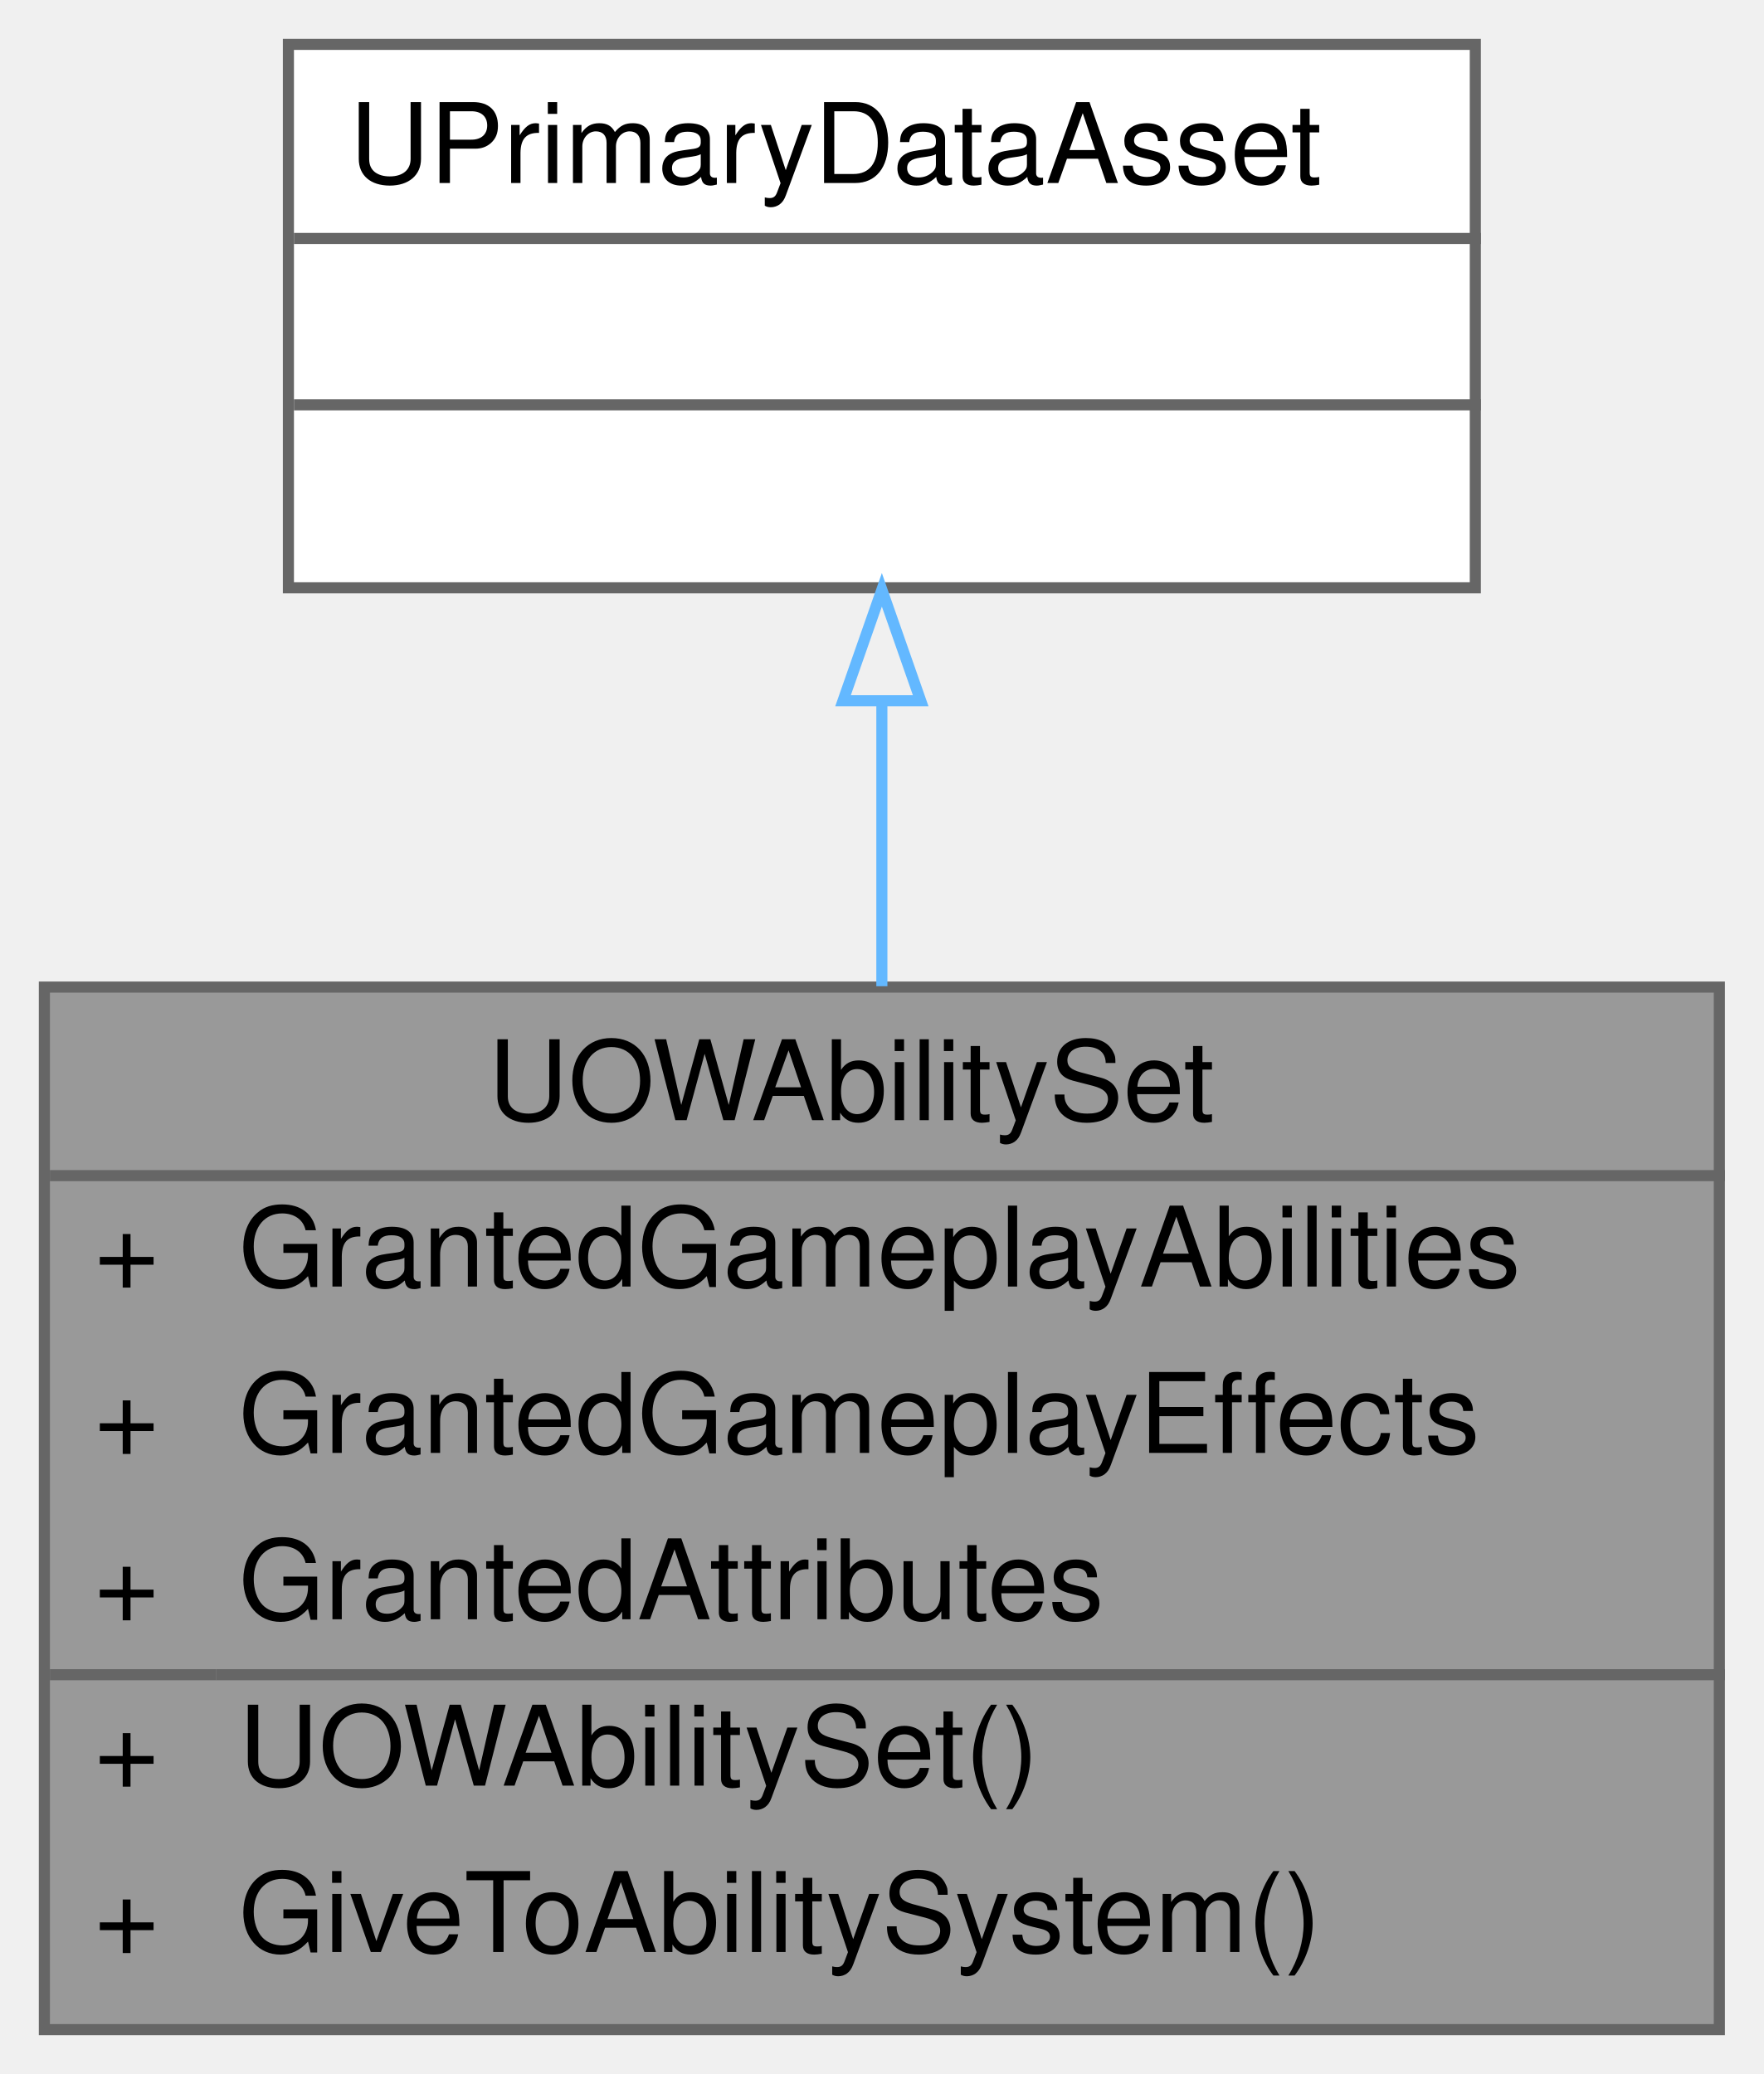
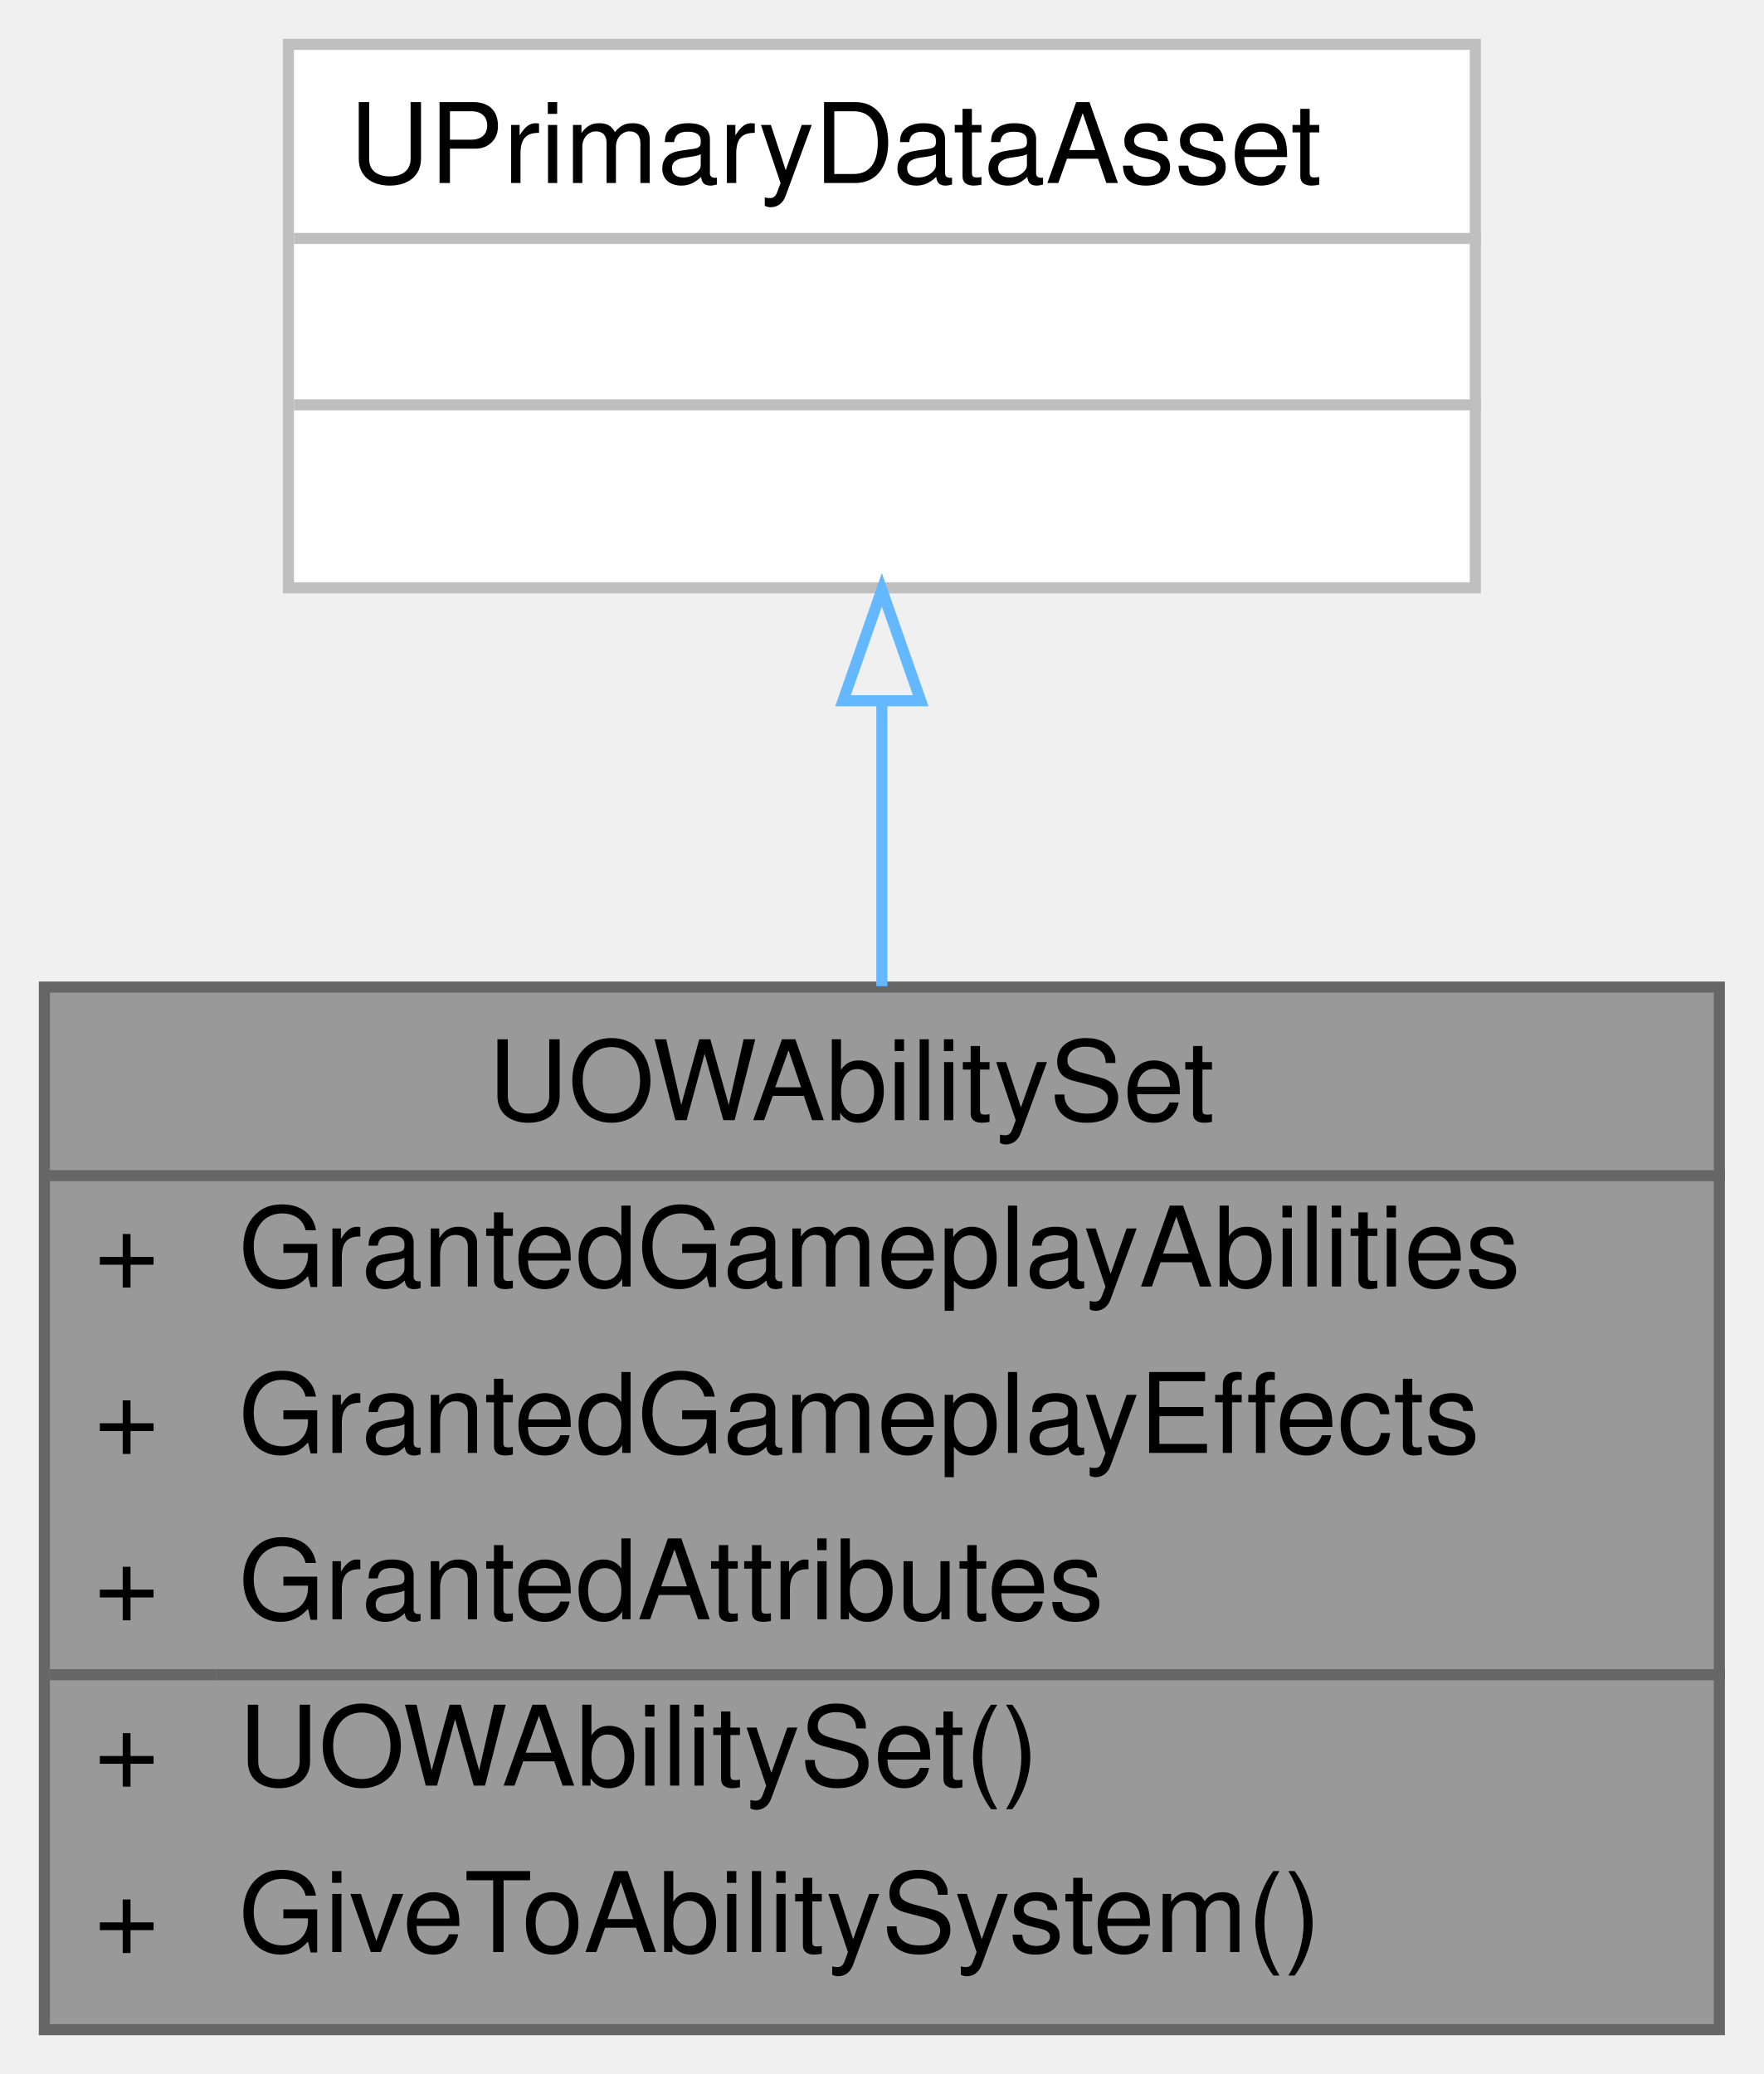
<svg xmlns="http://www.w3.org/2000/svg" xmlns:xlink="http://www.w3.org/1999/xlink" width="159pt" height="187pt" viewBox="0.00 0.00 159.00 187.00">
  <g id="graph0" class="graph" transform="scale(1 1) rotate(0) translate(4 183)">
    <g id="Node000001" class="node">
      <g id="a_Node000001">
        <a xlink:title=" ">
          <polygon fill="#999999" stroke="transparent" points="151,-94 0,-94 0,0 151,0 151,-94" />
          <text text-anchor="start" x="40" y="-82" font-family="Helvetica,sans-Serif" font-size="10.00">UOWAbilitySet</text>
          <text text-anchor="start" x="4.5" y="-67" font-family="Helvetica,sans-Serif" font-size="10.00">+</text>
          <text text-anchor="start" x="17.5" y="-67" font-family="Helvetica,sans-Serif" font-size="10.00">GrantedGameplayAbilities</text>
          <text text-anchor="start" x="4.5" y="-52" font-family="Helvetica,sans-Serif" font-size="10.00">+</text>
          <text text-anchor="start" x="17.5" y="-52" font-family="Helvetica,sans-Serif" font-size="10.00">GrantedGameplayEffects</text>
          <text text-anchor="start" x="4.5" y="-37" font-family="Helvetica,sans-Serif" font-size="10.00">+</text>
          <text text-anchor="start" x="17.5" y="-37" font-family="Helvetica,sans-Serif" font-size="10.00">GrantedAttributes</text>
          <text text-anchor="start" x="4.5" y="-22" font-family="Helvetica,sans-Serif" font-size="10.00">+</text>
          <text text-anchor="start" x="17.5" y="-22" font-family="Helvetica,sans-Serif" font-size="10.00">UOWAbilitySet()</text>
          <text text-anchor="start" x="4.5" y="-7" font-family="Helvetica,sans-Serif" font-size="10.00">+</text>
          <text text-anchor="start" x="17.5" y="-7" font-family="Helvetica,sans-Serif" font-size="10.00">GiveToAbilitySystem()</text>
          <polygon fill="#666666" stroke="#666666" points="0.5,-77 0.5,-77 151.5,-77 151.5,-77 0.5,-77" />
          <polygon fill="#666666" stroke="#666666" points="0.5,-32 0.5,-32 15.5,-32 15.5,-32 0.5,-32" />
          <polygon fill="#666666" stroke="#666666" points="15.5,-32 15.5,-32 151.5,-32 151.5,-32 15.5,-32" />
          <polygon fill="none" stroke="#666666" points="0,0 0,-94 151,-94 151,0 0,0" />
        </a>
      </g>
    </g>
    <g id="Node000002" class="node">
      <g id="a_Node000002">
        <a xlink:title=" ">
          <polygon fill="white" stroke="transparent" points="129,-179 22,-179 22,-130 129,-130 129,-179" />
          <text text-anchor="start" x="27.5" y="-166.5" font-family="Helvetica,sans-Serif" font-size="10.00">UPrimaryDataAsset</text>
          <text text-anchor="start" x="74" y="-151.5" font-family="Helvetica,sans-Serif" font-size="10.00"> </text>
          <text text-anchor="start" x="74" y="-136.5" font-family="Helvetica,sans-Serif" font-size="10.00"> </text>
-           <polygon fill="#666666" stroke="#666666" points="22.5,-161.5 22.5,-161.5 129.5,-161.5 129.5,-161.5 22.5,-161.5" />
-           <polygon fill="#666666" stroke="#666666" points="22.5,-146.5 22.5,-146.5 129.5,-146.5 129.5,-146.5 22.5,-146.5" />
-           <polygon fill="none" stroke="#666666" points="22,-130 22,-179 129,-179 129,-130 22,-130" />
+           <polygon fill="#bfbfbf" stroke="#bfbfbf" points="22.5,-161.5 22.5,-161.5 129.5,-161.5 129.5,-161.5 22.5,-161.5" />
+           <polygon fill="#bfbfbf" stroke="#bfbfbf" points="22.5,-146.5 22.5,-146.5 129.5,-146.5 129.5,-146.5 22.5,-146.5" />
+           <polygon fill="none" stroke="#bfbfbf" points="22,-130 22,-179 129,-179 129,-130 22,-130" />
        </a>
      </g>
    </g>
    <g id="edge1_Node000001_Node000002" class="edge">
      <g id="a_edge1_Node000001_Node000002">
        <a xlink:title=" ">
          <path fill="none" stroke="#63b8ff" d="M75.5,-119.61C75.5,-111.48 75.5,-102.66 75.5,-94.08" />
          <polygon fill="none" stroke="#63b8ff" points="72,-119.82 75.5,-129.82 79,-119.82 72,-119.82" />
        </a>
      </g>
    </g>
  </g>
</svg>
